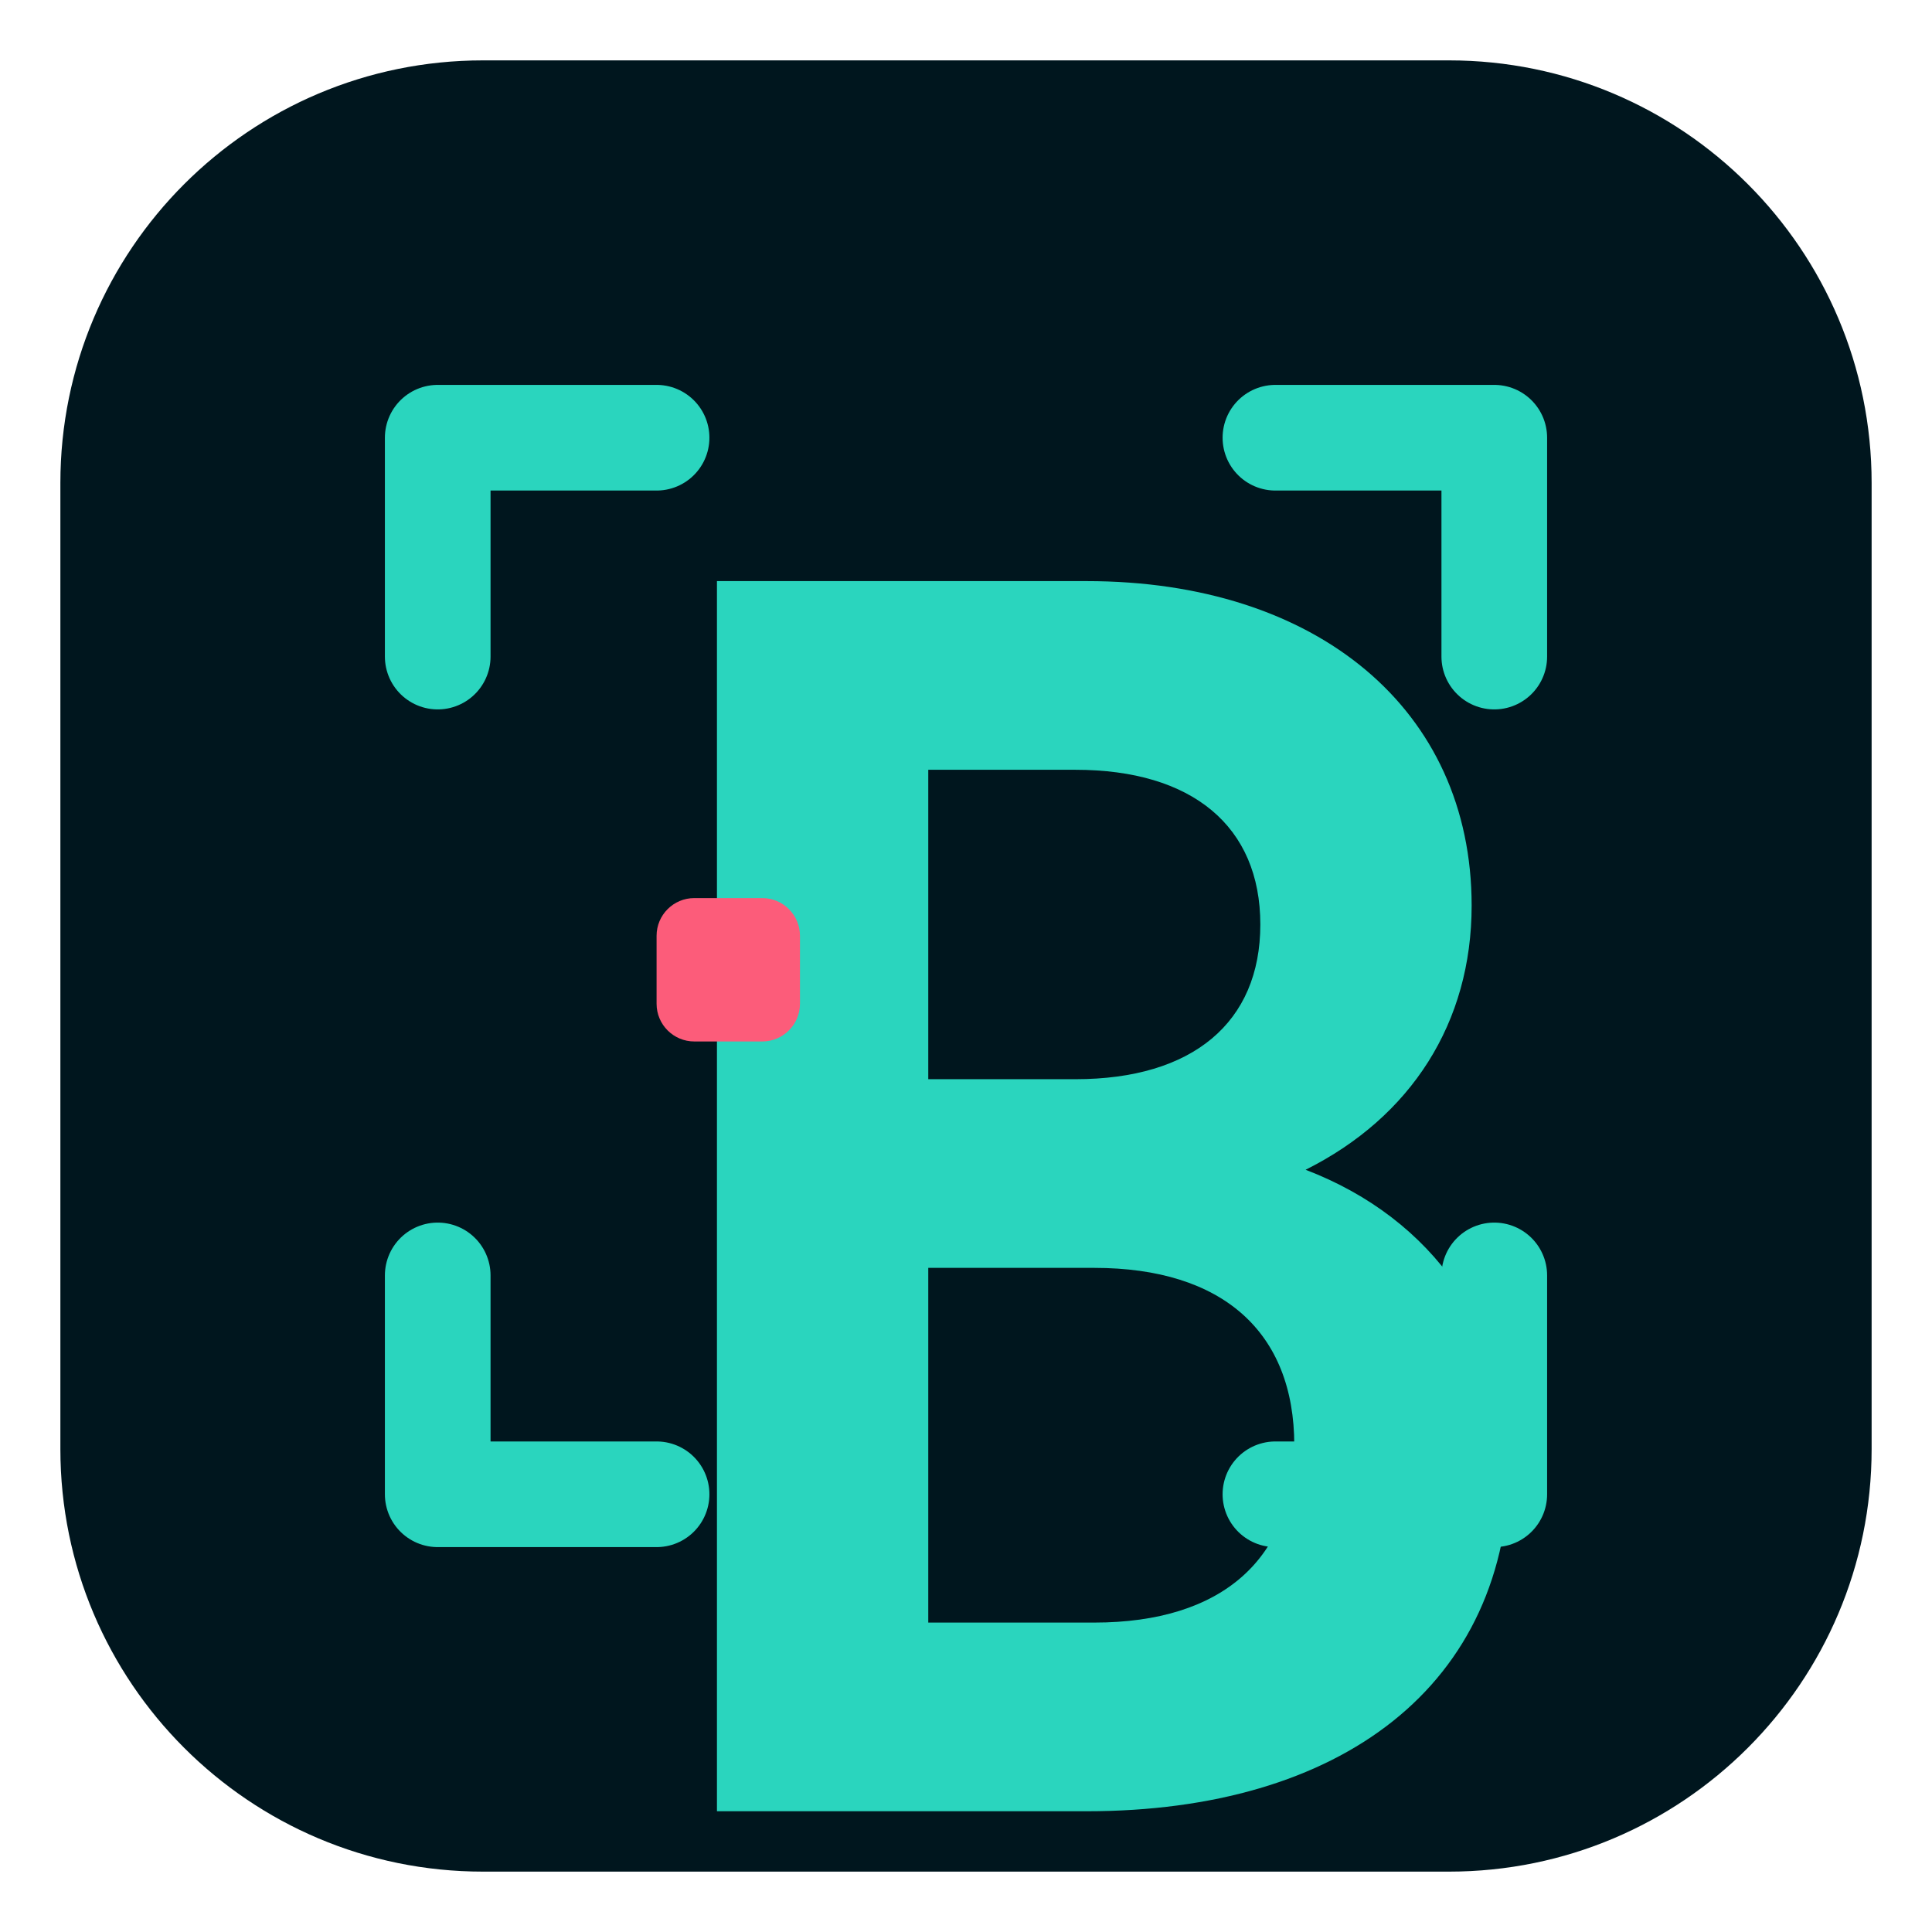
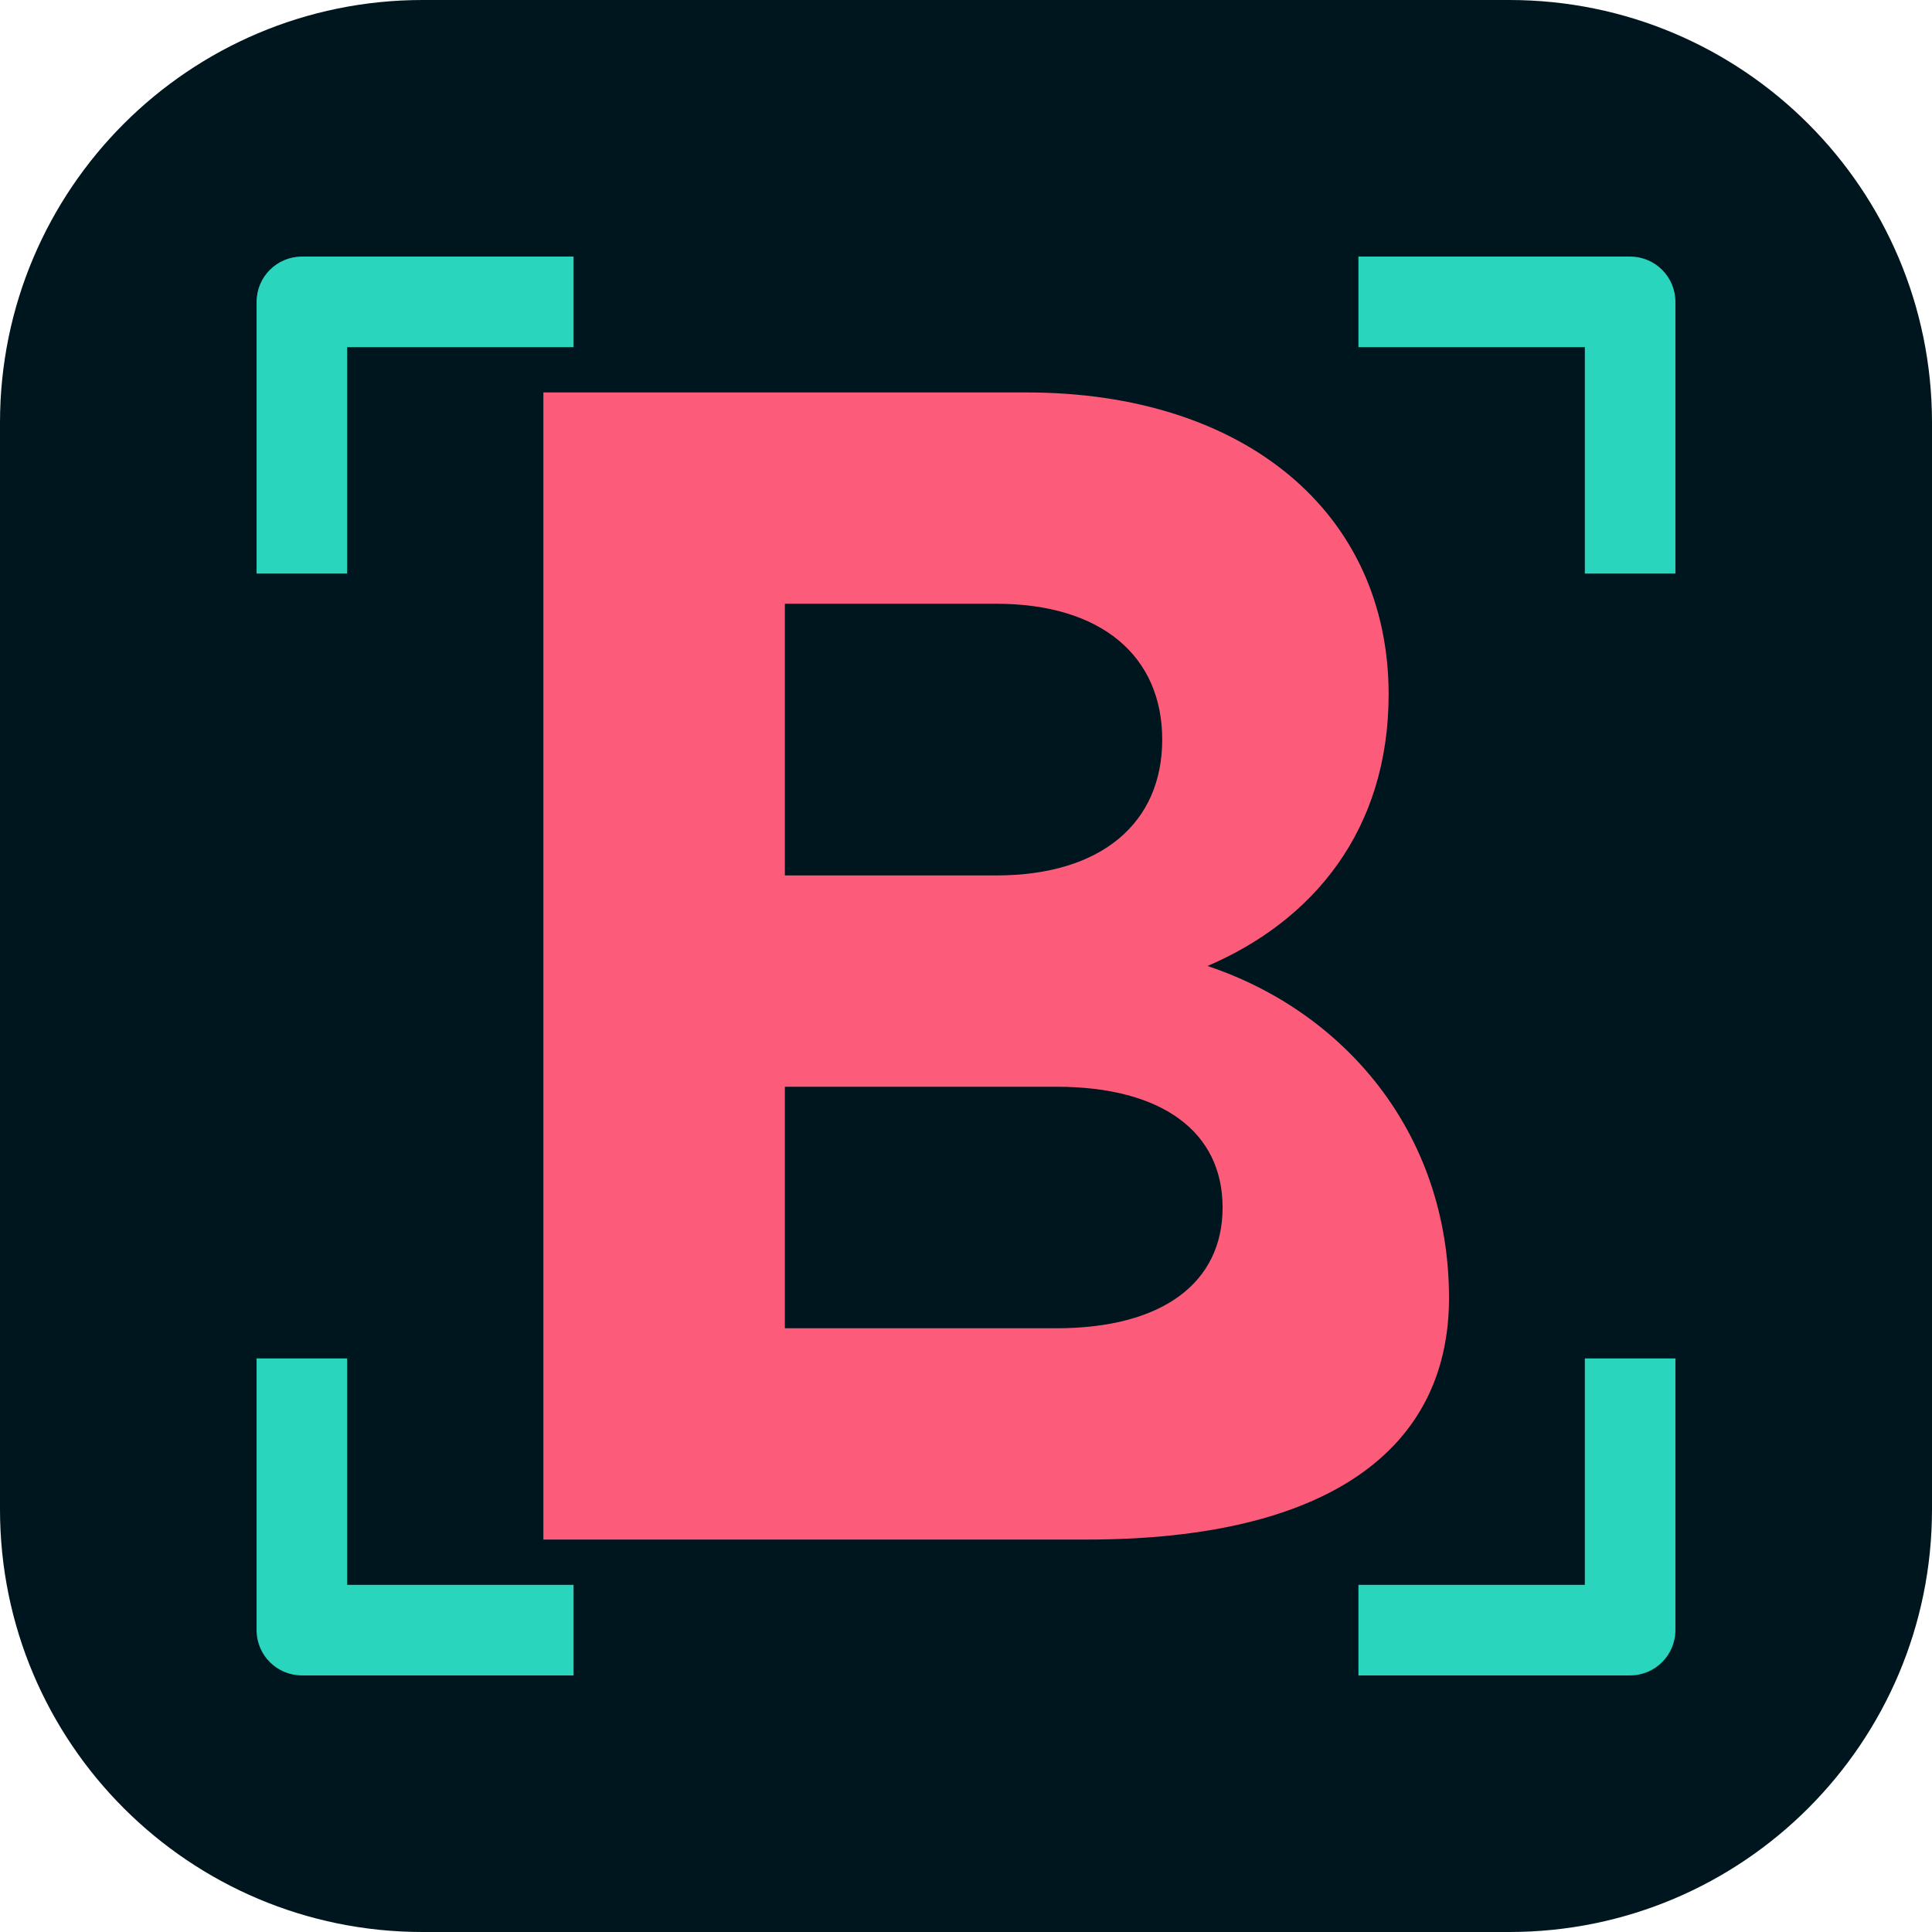
- <svg xmlns="http://www.w3.org/2000/svg" viewBox="0 0 512 512" role="img" aria-labelledby="title desc">
-   <rect x="16" y="16" width="480" height="480" rx="112" fill="#00161E" />
-   <path d="M174 116h-58v58M338 116h58v58M174 396h-58v-58M338 396h58v-58" fill="none" stroke="#2AD5BE" stroke-width="28" stroke-linecap="round" stroke-linejoin="round" />
-   <path d="M190 154h98c61 0 102 34 102 86 0 31-16 56-44 70 34 13 54 42 54 78 0 59-45 92-112 92h-98V154zm56 50v82h39c31 0 49-15 49-41 0-26-18-41-49-41h-39zm0 132v94h44c34 0 53-17 53-47s-19-47-53-47h-44z" fill="#2AD5BE" />
-   <rect x="174" y="238" width="38" height="38" rx="10" fill="#FC5C7A" />
+ <svg xmlns="http://www.w3.org/2000/svg" width="512" height="512" viewBox="0 0 512 512" fill="none" role="img" aria-labelledby="title description">
+   <rect width="512" height="512" rx="112" fill="#00161E" />
+   <path d="M80 68H152V92H92V152H68V80C68 73.373 73.373 68 80 68ZM360 68H432C438.627 68 444 73.373 444 80V152H420V92H360V68ZM68 360H92V420H152V444H80C73.373 444 68 438.627 68 432V360ZM420 360H444V432C444 438.627 438.627 444 432 444H360V420H420V360Z" fill="#2AD5BE" />
+   <path fill-rule="evenodd" clip-rule="evenodd" d="M144 104H272C330 104 368 136 368 184C368 220 348 244 320 256C356 268 384 300 384 344C384 384 352 408 288 408H144V104ZM208 160V232H264C292 232 308 218 308 196C308 174 292 160 264 160H208ZM208 288V352H280C308 352 324 340 324 320C324 300 308 288 280 288H208Z" fill="#FC5C7A" />
</svg>
